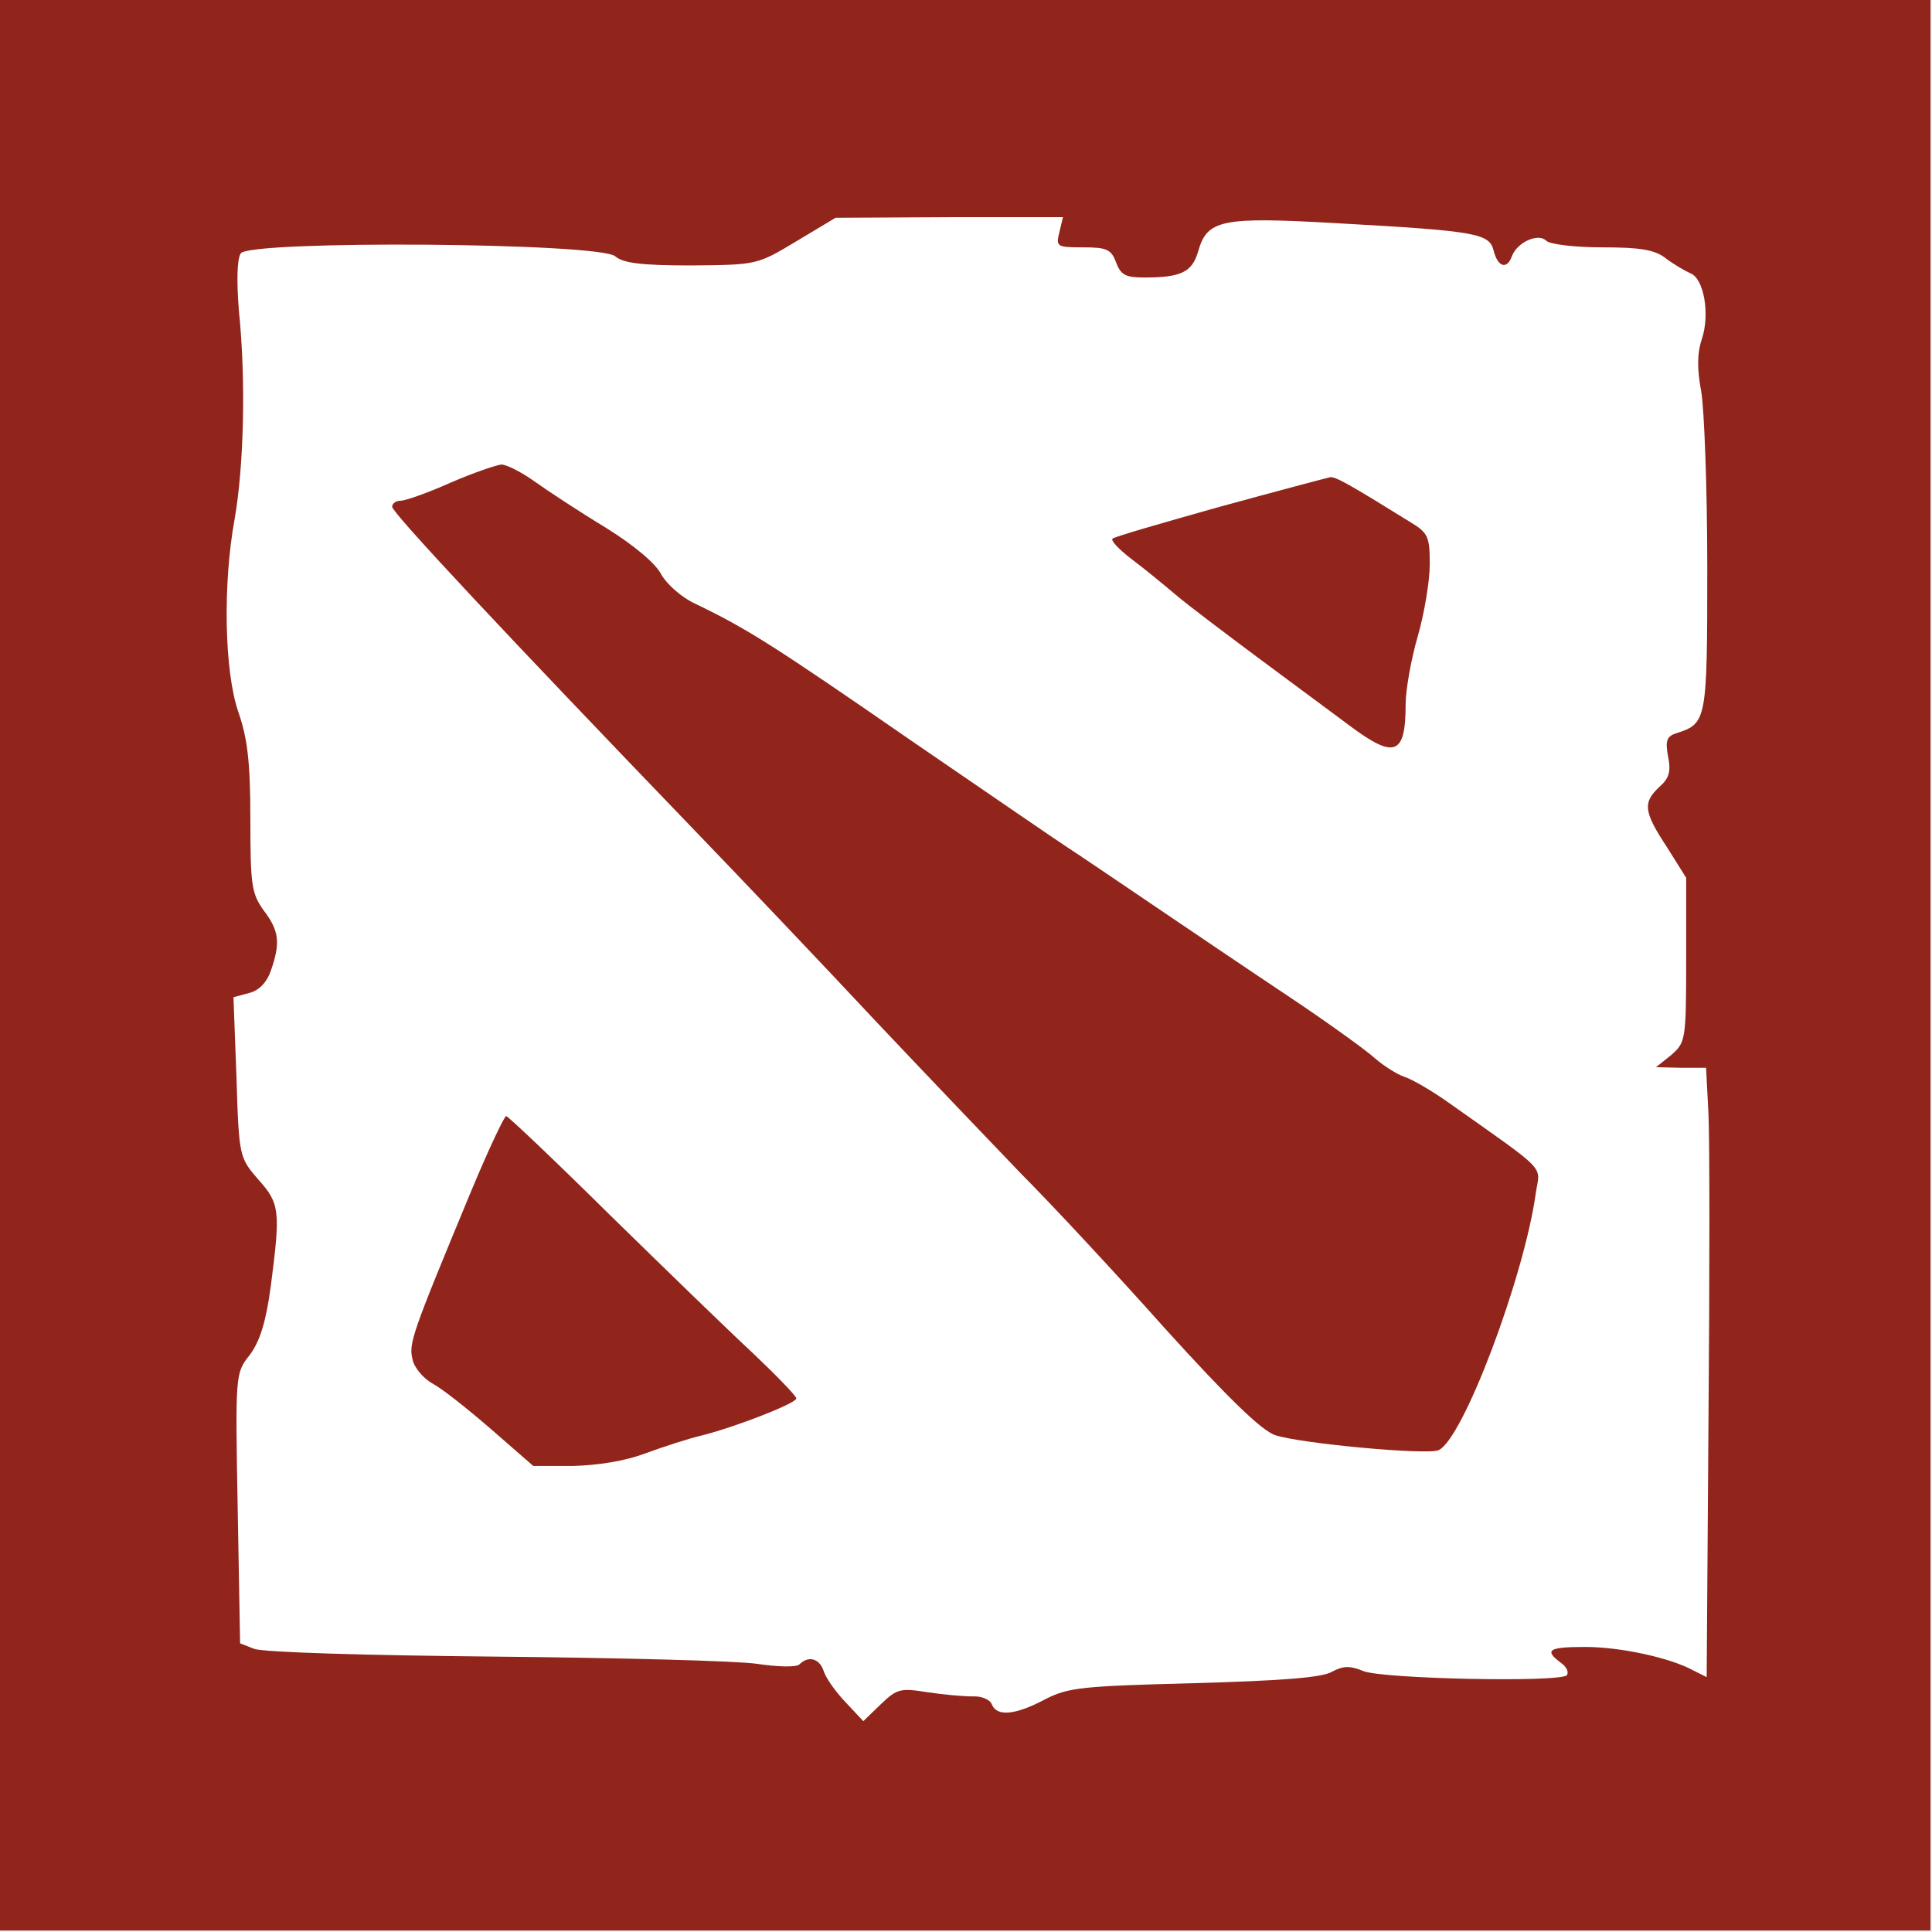
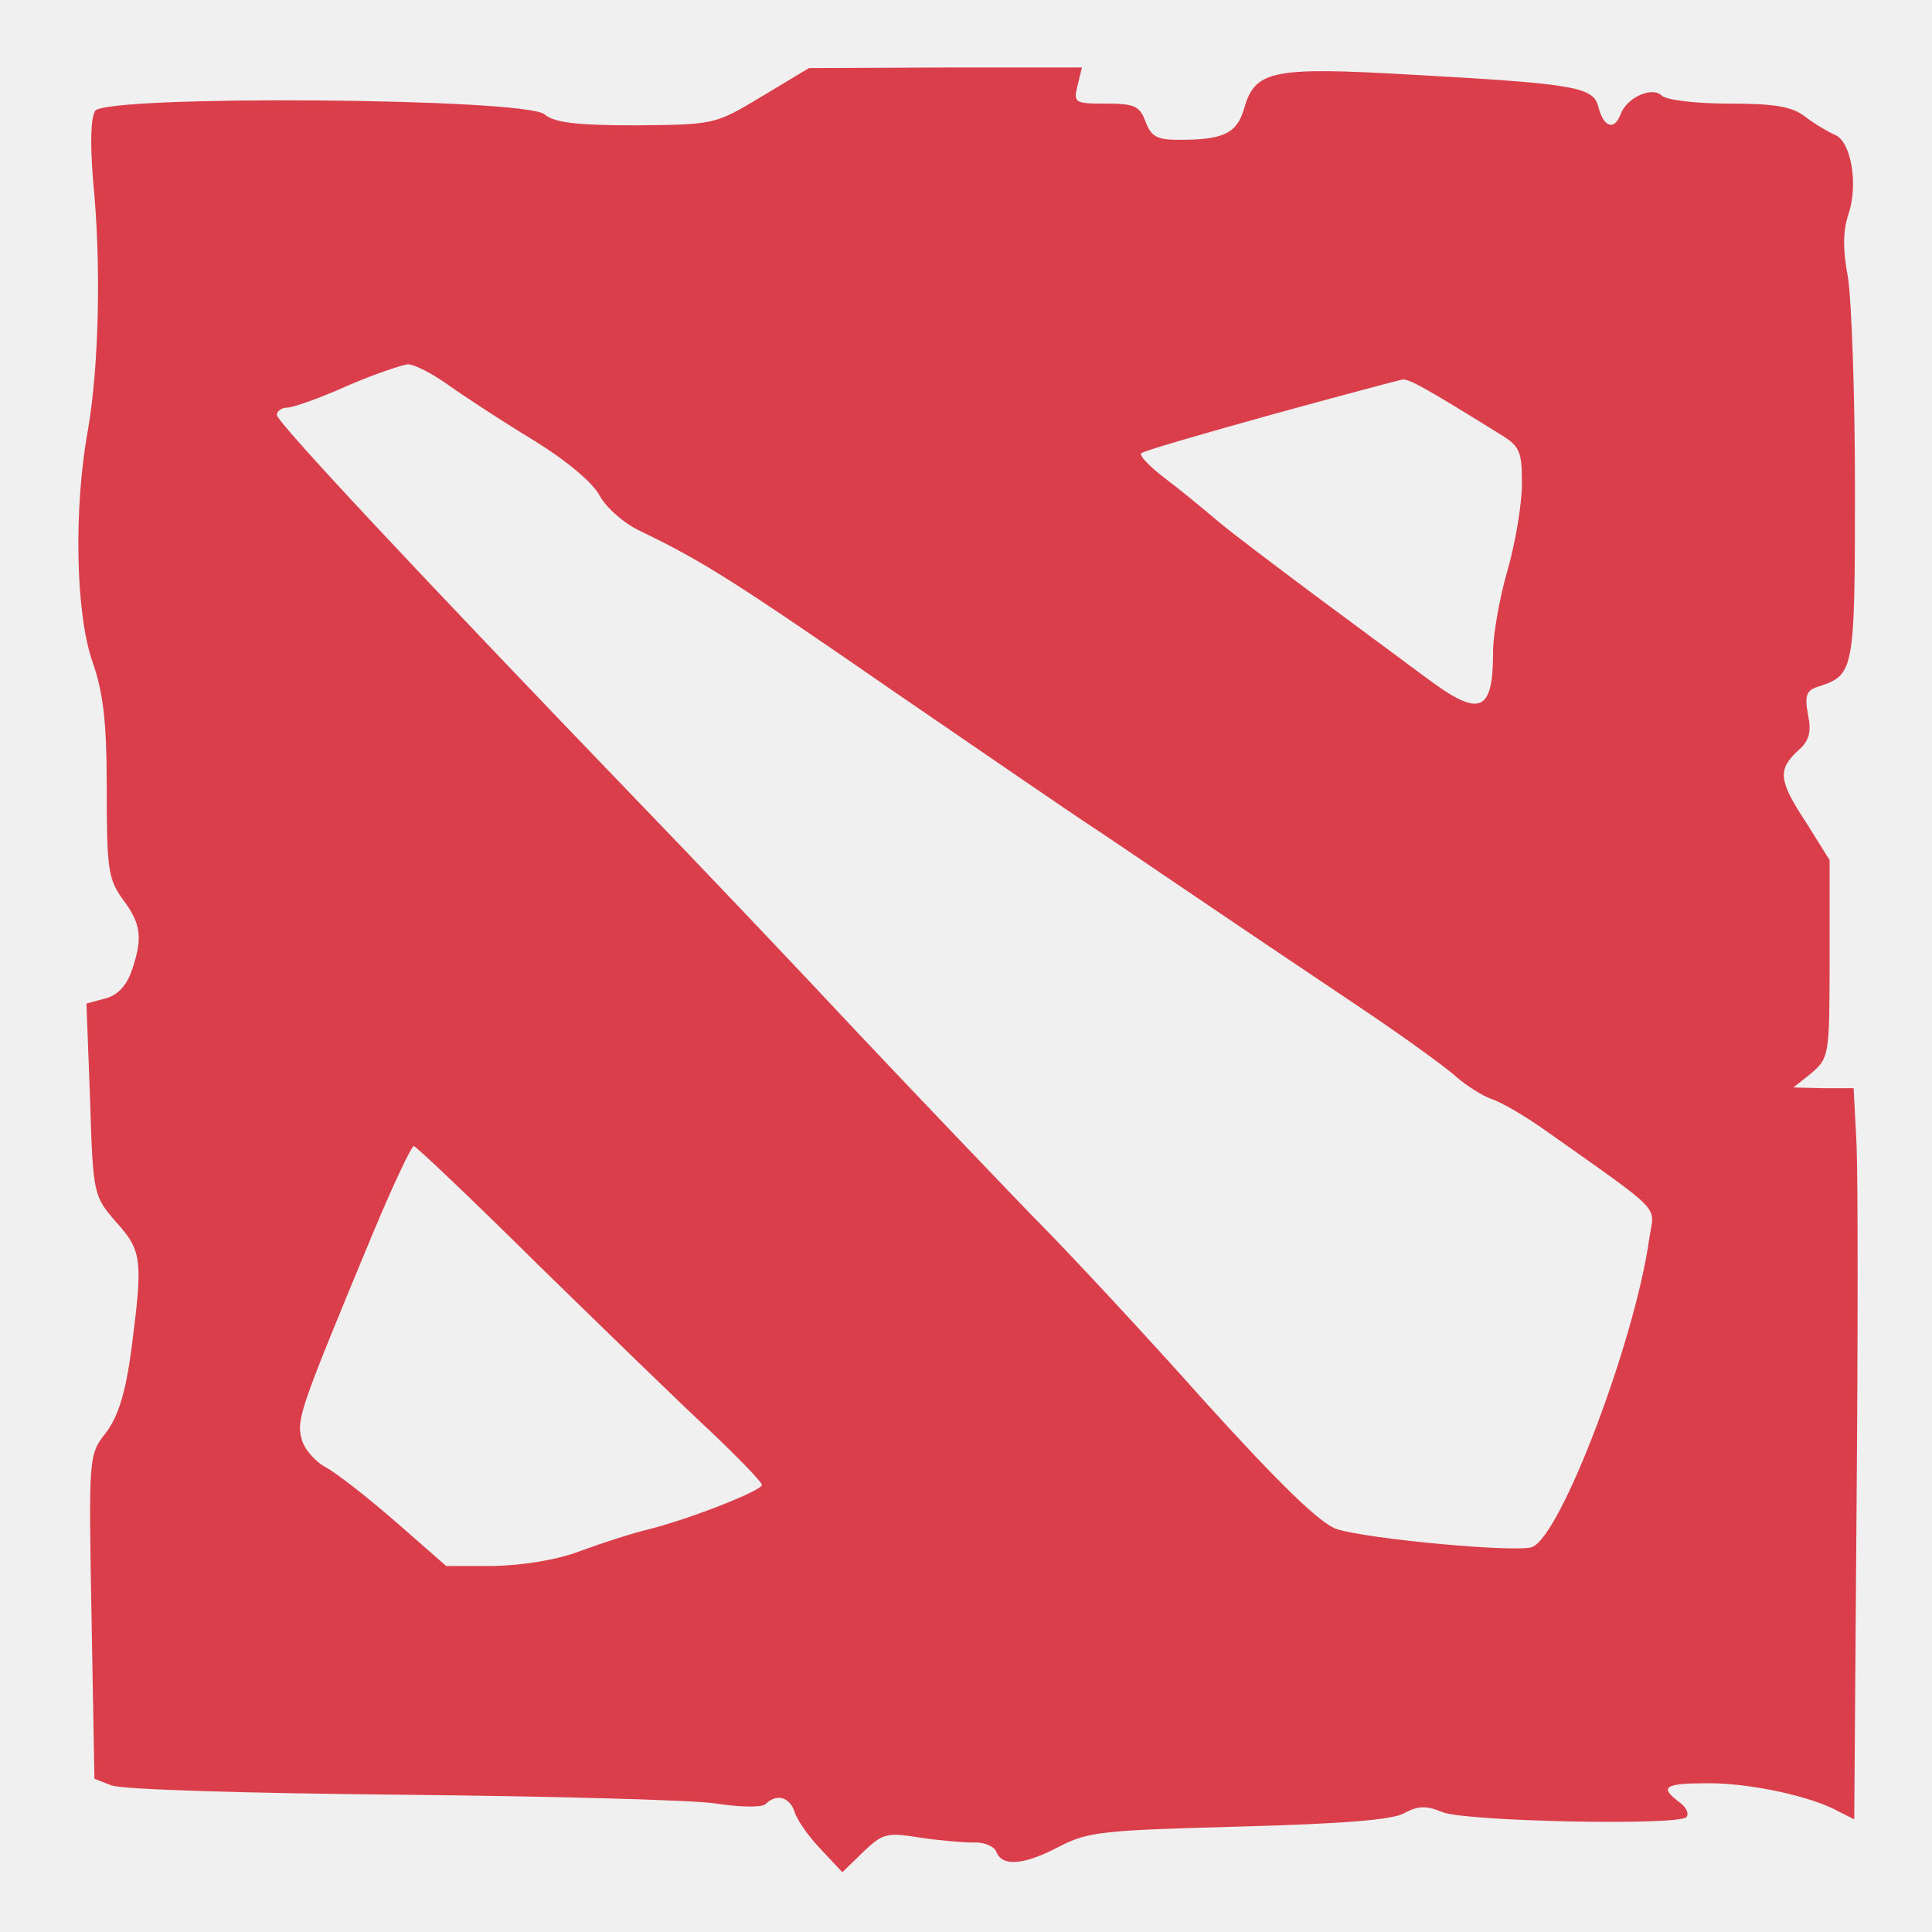
- <svg xmlns="http://www.w3.org/2000/svg" viewBox="0 0 427 427" fill="none" role="img" aria-label="Team logo placeholder">
-   <g clip-path="url(#clip0_2_2)">
-     <rect width="426.667" height="426.667" fill="white" />
-     <path d="M0 213.333V426.667H213.333H426.667V213.333V0H213.333H0V213.333ZM234.133 51.333C233.333 54.533 233.6 54.667 239.333 54.667C244.533 54.667 245.6 55.067 246.667 58C247.733 60.8 248.8 61.333 252.933 61.333C261.067 61.333 263.467 60.133 264.8 55.6C266.8 48.533 269.867 47.867 295.467 49.333C326.667 51.067 329.2 51.6 330.133 55.467C331.067 59.067 333.067 59.6 334.133 56.667C335.333 53.467 340 51.467 341.733 53.2C342.533 54 348 54.667 354.133 54.667C362.533 54.667 365.733 55.2 368.133 57.067C369.867 58.4 372.4 59.867 373.6 60.4C376.533 61.467 378 69.333 376.133 74.933C375.067 78.133 375.067 81.6 376 86.533C376.667 90.533 377.333 108 377.333 125.467C377.333 159.2 377.2 159.867 370.667 162C368.4 162.667 368 163.6 368.667 167.2C369.333 170.4 368.933 172 366.8 173.867C363.067 177.333 363.2 179.333 368.4 187.2L372.667 194V212.133C372.667 230 372.533 230.4 369.333 233.2L366 235.867L371.6 236H377.067L377.6 246.267C377.867 252 377.867 282.267 377.6 313.733L377.2 370.667L374.267 369.2C369.2 366.4 358.133 364 350.4 364C342.267 364 341.2 364.667 344.933 367.467C346.267 368.4 346.8 369.6 346.267 370.267C344.533 371.867 305.6 371.067 301.333 369.333C298.4 368.133 296.933 368.133 294.4 369.467C292.267 370.8 282.933 371.467 264 372C238.933 372.667 236.133 372.933 230.933 375.6C224.4 379.067 220.267 379.467 219.2 376.667C218.8 375.6 216.8 374.8 214.933 374.933C212.933 374.933 208.4 374.533 204.933 374C199.067 373.067 198.267 373.2 194.667 376.667L190.8 380.4L186.8 376.133C184.533 373.733 182.4 370.667 182 369.2C181.067 366.533 178.667 365.867 176.667 367.867C175.867 368.533 171.867 368.4 167.333 367.733C162.933 367.067 136.8 366.4 109.333 366.133C81.333 365.867 58 365.2 56.133 364.4L53.067 363.2L52.533 333.333C52 303.733 52 303.467 55.2 299.467C57.467 296.4 58.8 292.133 59.867 284.133C62 267.6 61.867 266 57.067 260.667C52.933 255.867 52.8 255.733 52.267 238.133L51.6 220.4L55.067 219.467C57.2 218.933 58.933 217.2 59.867 214.533C62 208.4 61.733 205.733 58.267 201.2C55.6 197.467 55.333 195.6 55.333 180.933C55.333 168.267 54.667 163.067 52.667 157.333C49.6 148.4 49.2 129.2 51.867 114.667C53.867 103.2 54.4 84.267 52.8 68.667C52.267 61.867 52.4 57.333 53.2 56C55.2 53.067 132.667 53.6 136 56.667C137.733 58.133 141.6 58.667 152.8 58.667C167.333 58.533 167.333 58.533 176 53.333L184.667 48.133L209.867 48H234.933L234.133 51.333Z" fill="#91251B" />
-     <path d="M99.6 106.667C94.533 108.933 89.6 110.667 88.533 110.667C87.467 110.667 86.667 111.333 86.667 112C86.667 113.333 112 140.4 153.333 183.333C164 194.4 182 213.333 193.333 225.467C204.667 237.467 219.2 252.667 225.6 259.333C232.133 265.867 246.533 281.333 257.467 293.6C271.467 309.067 278.933 316.267 281.867 317.2C287.6 319.067 315.2 321.6 317.867 320.533C323.2 318.533 336.933 282.133 339.467 263.467C340.4 257.467 342.267 259.333 320.4 243.867C316.667 241.2 312.133 238.533 310.4 238C308.8 237.467 305.867 235.6 304 234C302.133 232.267 293.467 226 284.667 220.133C275.867 214.267 262.267 205.067 254.4 199.733C246.533 194.4 238.267 188.8 236 187.333C233.733 185.867 218 175.067 201.067 163.467C170.8 142.533 165.067 138.933 153.733 133.467C150.533 132 147.333 129.067 146.133 126.933C144.933 124.533 140 120.4 133.733 116.533C128 113.067 120.933 108.4 118.133 106.4C115.333 104.4 112 102.667 110.8 102.667C109.6 102.8 104.533 104.533 99.6 106.667Z" fill="#91251B" />
-     <path d="M269.6 112C256.8 115.6 246.133 118.667 245.867 119.067C245.467 119.467 247.333 121.467 250.133 123.6C252.8 125.6 257.2 129.2 259.867 131.467C262.533 133.733 270.667 139.867 278 145.333C285.333 150.8 294.4 157.467 298.133 160.267C308.267 167.867 310.667 166.933 310.667 155.6C310.667 152.533 311.867 145.733 313.333 140.667C314.8 135.6 316 128.4 316 124.667C316 118.533 315.6 117.733 311.6 115.333C298.267 107.067 295.2 105.333 294 105.467C293.333 105.6 282.267 108.533 269.6 112Z" fill="#91251B" />
-     <path d="M104.267 262.933C90.933 295.067 90.267 296.933 91.2 300.533C91.6 302.4 93.733 304.8 95.733 305.867C97.733 306.933 103.467 311.467 108.533 315.867L117.867 324H126.533C132 323.867 138.133 322.933 142.667 321.2C146.667 319.733 152.4 317.867 155.333 317.2C163.067 315.2 176 310.133 176 309.067C176 308.533 171.6 304 166.4 299.067C161.067 294.133 146.8 280.267 134.667 268.4C122.533 256.4 112.267 246.667 111.867 246.667C111.467 246.667 108 254 104.267 262.933Z" fill="#91251B" />
+ <svg xmlns="http://www.w3.org/2000/svg" width="16" height="16" viewBox="0 0 16 16" fill="none" role="img" aria-label="Team logo placeholder">
+   <g clip-path="url(#clip0_8096_39645)">
+     <mask id="mask0_8096_39645" maskUnits="userSpaceOnUse" x="-2" y="-2" width="20" height="20" style="mask-type: luminance;">
+       <path d="M17.584 -1.6H-1.602V17.585H17.584V-1.6Z" fill="white" />
+     </mask>
+     <g mask="url(#mask0_8096_39645)">
+       <path d="M8.96 0.559L8.924 0.708C8.888 0.852 8.9 0.858 9.157 0.858C9.391 0.858 9.439 0.876 9.487 1.008C9.535 1.134 9.583 1.158 9.769 1.158C10.134 1.158 10.243 1.104 10.303 0.9C10.393 0.583 10.53 0.552 11.682 0.618C13.084 0.696 13.198 0.721 13.24 0.895C13.282 1.056 13.372 1.08 13.42 0.948C13.474 0.804 13.684 0.714 13.762 0.792C13.798 0.828 14.044 0.858 14.319 0.858C14.697 0.858 14.841 0.882 14.949 0.966C15.027 1.026 15.14 1.092 15.194 1.116C15.326 1.164 15.393 1.518 15.309 1.77C15.261 1.913 15.261 2.069 15.303 2.291C15.333 2.471 15.362 3.257 15.362 4.042C15.362 5.558 15.356 5.589 15.062 5.685C14.961 5.715 14.943 5.756 14.973 5.918C15.003 6.062 14.985 6.134 14.889 6.218C14.721 6.374 14.727 6.464 14.961 6.817L15.152 7.123V7.938C15.152 8.742 15.147 8.76 15.003 8.886L14.852 9.006L15.104 9.012H15.351L15.375 9.474C15.387 9.732 15.387 11.092 15.375 12.507L15.356 15.067L15.225 15.001C14.997 14.875 14.499 14.768 14.151 14.768C13.786 14.768 13.738 14.797 13.905 14.923C13.965 14.965 13.99 15.019 13.966 15.049C13.888 15.121 12.137 15.085 11.945 15.007C11.814 14.953 11.748 14.953 11.634 15.013C11.538 15.073 11.118 15.103 10.267 15.127C9.139 15.157 9.013 15.169 8.779 15.289C8.486 15.445 8.3 15.463 8.252 15.337C8.234 15.289 8.144 15.253 8.061 15.259C7.971 15.259 7.766 15.241 7.61 15.217C7.347 15.175 7.311 15.181 7.149 15.337L6.976 15.505L6.795 15.312C6.693 15.205 6.597 15.067 6.579 15.001C6.537 14.881 6.43 14.851 6.34 14.941C6.304 14.971 6.124 14.966 5.92 14.935C5.722 14.906 4.547 14.875 3.312 14.863C2.054 14.851 1.004 14.821 0.92 14.785L0.782 14.731L0.758 13.389C0.734 12.058 0.734 12.045 0.878 11.865C0.98 11.727 1.04 11.535 1.088 11.176C1.184 10.433 1.178 10.361 0.962 10.121C0.776 9.905 0.77 9.899 0.746 9.107L0.716 8.311L0.872 8.269C0.968 8.245 1.046 8.167 1.088 8.047C1.184 7.771 1.171 7.651 1.016 7.447C0.896 7.279 0.884 7.195 0.884 6.535C0.884 5.966 0.854 5.732 0.764 5.475C0.626 5.073 0.609 4.209 0.729 3.556C0.818 3.04 0.841 2.189 0.77 1.487C0.746 1.182 0.752 0.978 0.788 0.918C0.879 0.786 4.36 0.81 4.511 0.948C4.589 1.014 4.763 1.038 5.267 1.038C5.92 1.032 5.92 1.032 6.31 0.798L6.699 0.564L7.832 0.559H8.96ZM3.426 9.491C3.407 9.493 3.251 9.822 3.084 10.223C2.485 11.667 2.455 11.751 2.497 11.913C2.515 11.997 2.61 12.105 2.7 12.153C2.79 12.201 3.049 12.405 3.276 12.602L3.695 12.969H4.085C4.331 12.963 4.607 12.921 4.811 12.843C4.99 12.777 5.249 12.693 5.381 12.663C5.729 12.573 6.31 12.345 6.31 12.297C6.308 12.272 6.111 12.069 5.878 11.848C5.638 11.626 4.997 11.002 4.451 10.469C3.906 9.929 3.444 9.491 3.426 9.491ZM3.378 3.017C3.324 3.023 3.096 3.1 2.874 3.196C2.647 3.298 2.425 3.376 2.377 3.376C2.329 3.376 2.293 3.407 2.293 3.437C2.299 3.502 3.436 4.718 5.29 6.644C5.77 7.141 6.579 7.992 7.089 8.538C7.598 9.078 8.252 9.761 8.54 10.06C8.834 10.354 9.481 11.05 9.973 11.602C10.602 12.297 10.938 12.621 11.07 12.663C11.329 12.747 12.568 12.86 12.688 12.812C12.928 12.723 13.546 11.086 13.66 10.247C13.702 9.977 13.786 10.061 12.803 9.365C12.635 9.245 12.431 9.126 12.352 9.102C12.281 9.077 12.149 8.994 12.065 8.922C11.982 8.844 11.592 8.562 11.196 8.298C10.801 8.034 10.189 7.621 9.835 7.381C9.481 7.141 9.11 6.889 9.008 6.823C8.906 6.757 8.198 6.272 7.437 5.75C6.076 4.809 5.818 4.647 5.309 4.401C5.165 4.335 5.021 4.203 4.967 4.107C4.913 3.999 4.691 3.813 4.409 3.64C4.152 3.484 3.834 3.275 3.708 3.185C3.582 3.095 3.432 3.017 3.378 3.017ZM10.519 3.437C9.943 3.598 9.463 3.736 9.451 3.754C9.433 3.772 9.518 3.862 9.644 3.958C9.764 4.048 9.961 4.21 10.081 4.312C10.201 4.414 10.567 4.689 10.896 4.935C11.226 5.18 11.634 5.481 11.802 5.606C12.257 5.948 12.365 5.906 12.365 5.396C12.365 5.259 12.418 4.952 12.484 4.725C12.55 4.497 12.604 4.174 12.604 4.006C12.604 3.73 12.587 3.694 12.407 3.586C11.808 3.214 11.669 3.137 11.615 3.143C11.582 3.149 11.086 3.281 10.519 3.437Z" fill="#DA3E4A" />
+     </g>
  </g>
  <defs>
-     <clipPath id="clip0_2_2">
-       <rect width="426.667" height="426.667" fill="white" />
+     <clipPath id="clip0_8096_39645">
+       <rect width="16" height="16" fill="white" />
    </clipPath>
  </defs>
</svg>
